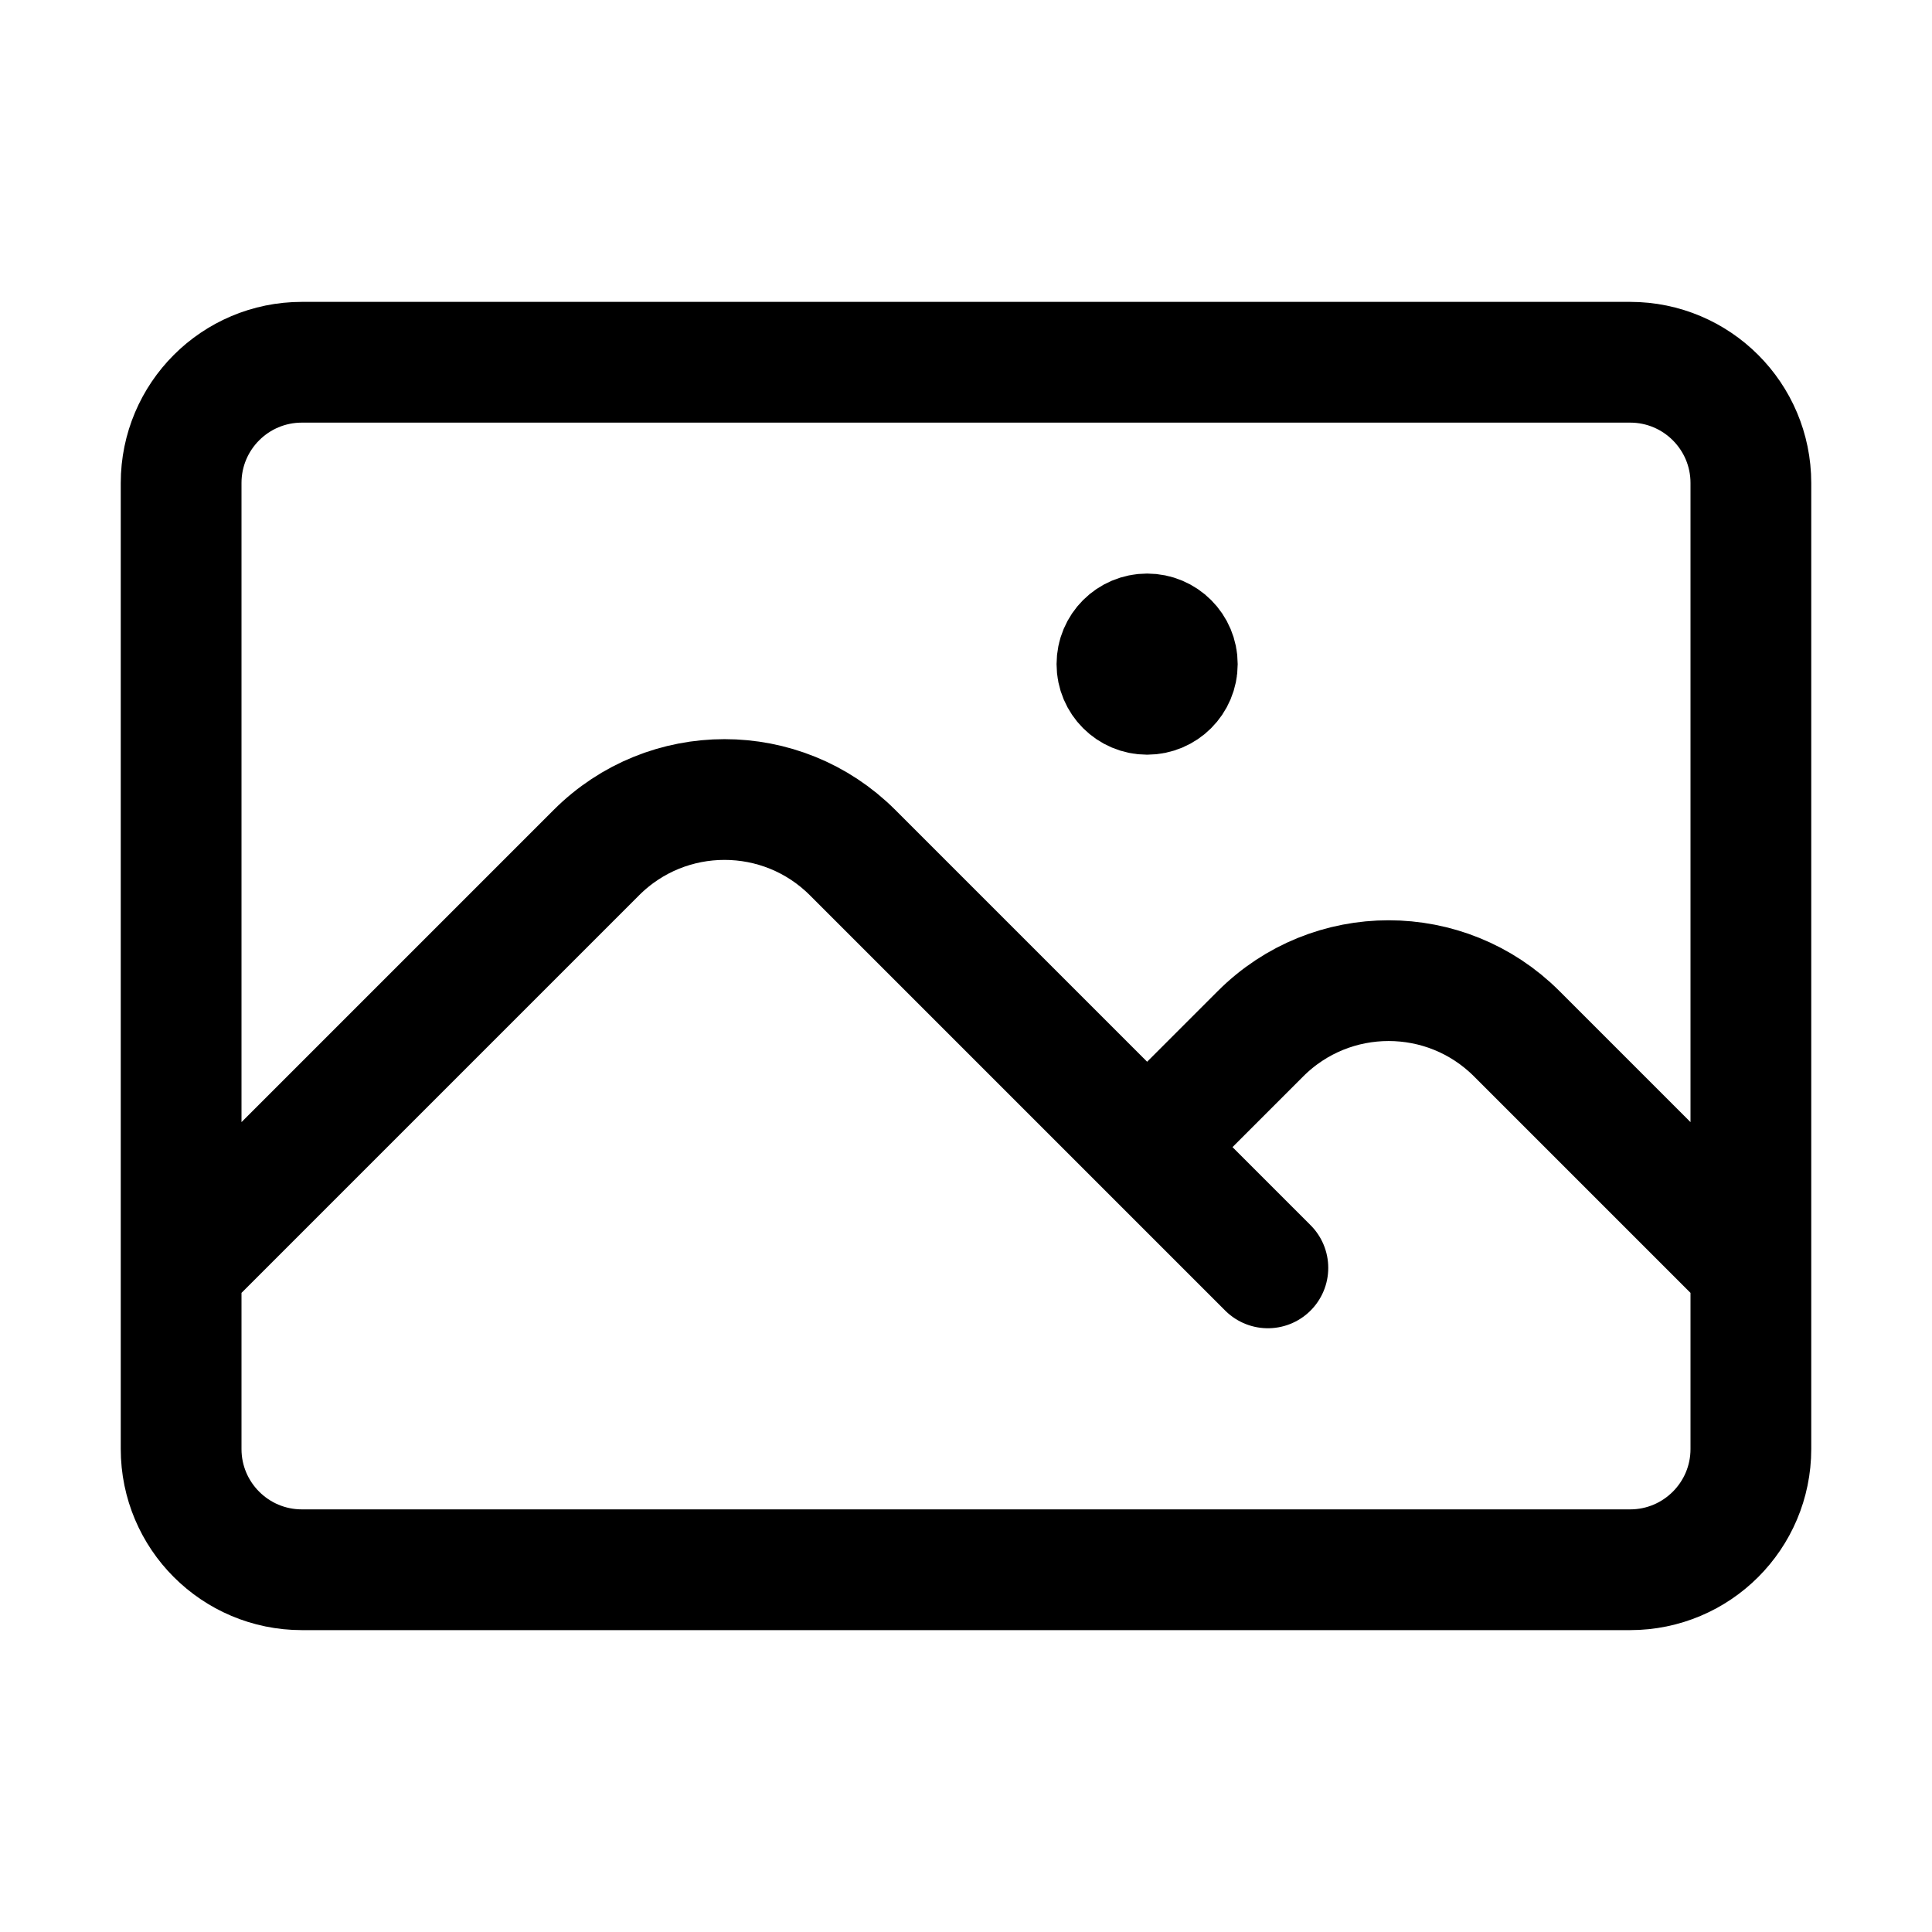
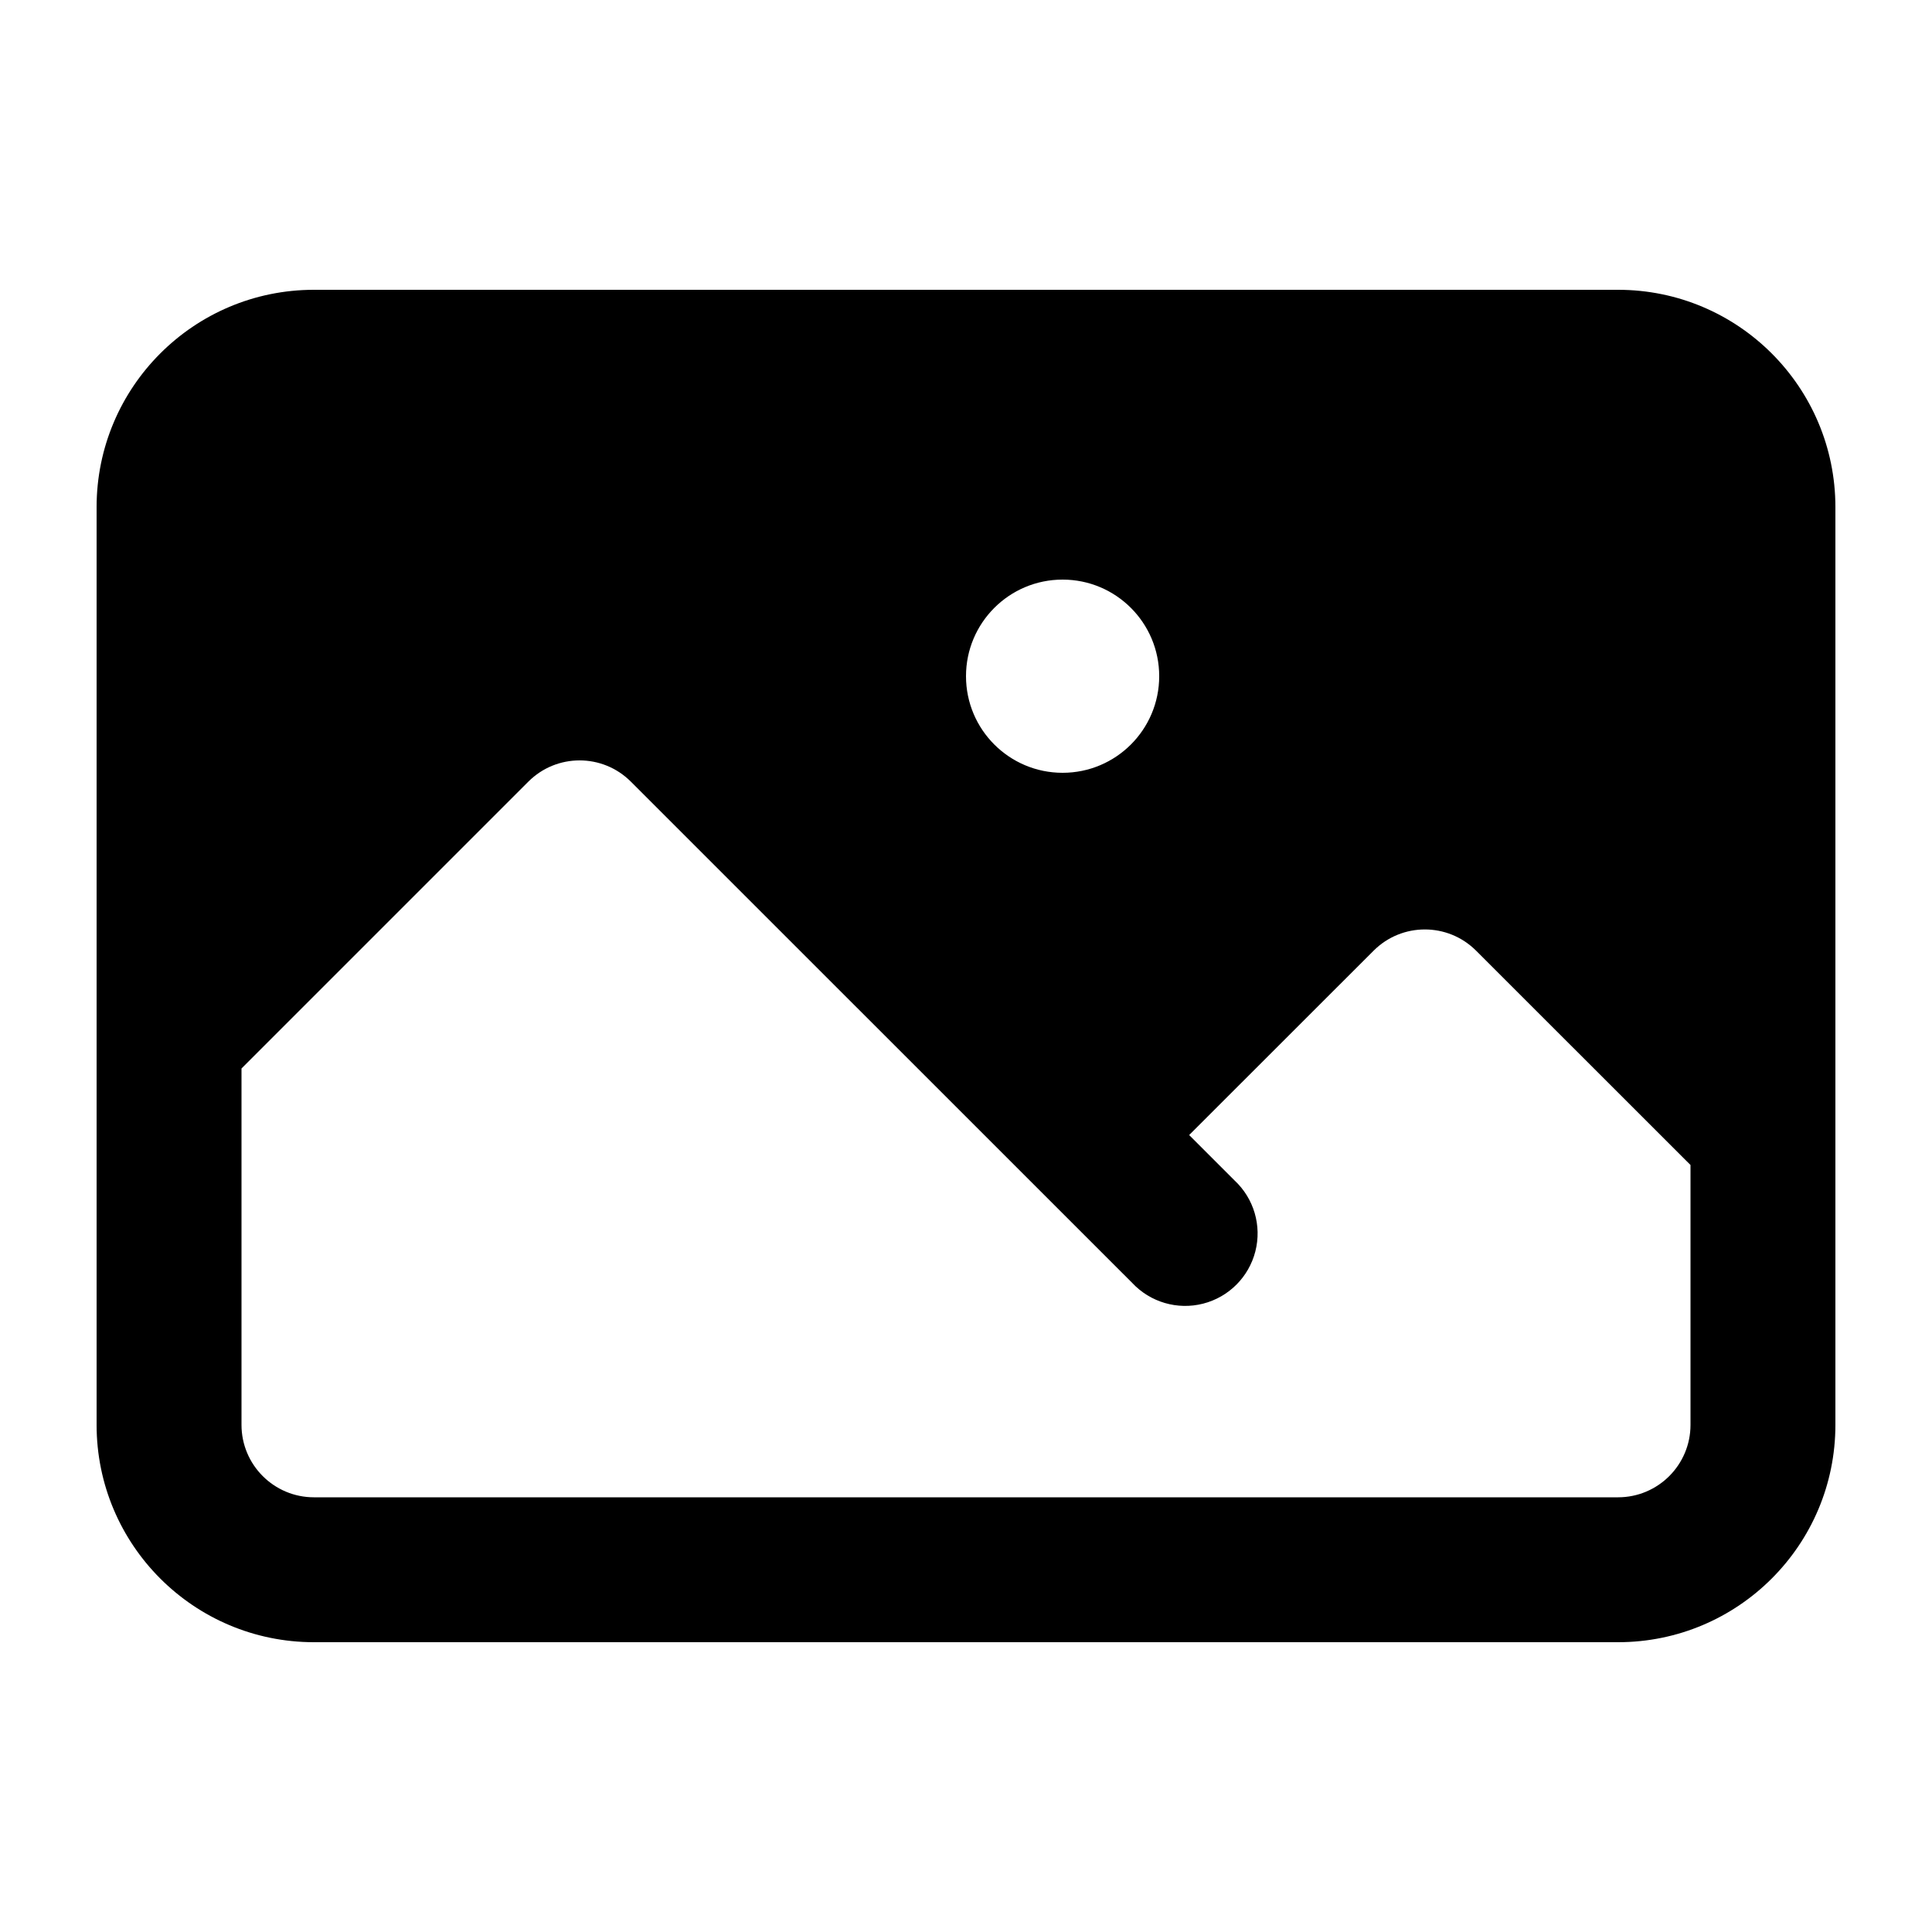
- <svg xmlns="http://www.w3.org/2000/svg" fill="none" viewBox="0 0 24 24" stroke-width="1.5" stroke="currentColor">
-   <path stroke-linecap="round" stroke-linejoin="round" d="m2.25 15.75 5.159-5.159a2.25 2.25 0 0 1 3.182 0l5.159 5.159m-1.5-1.5 1.409-1.409a2.25 2.25 0 0 1 3.182 0l2.909 2.909m-18 3.75h16.5a1.5 1.5 0 0 0 1.5-1.5V6a1.5 1.5 0 0 0-1.5-1.5H3.75A1.5 1.5 0 0 0 2.25 6v12a1.5 1.5 0 0 0 1.5 1.5Zm10.5-11.25h.008v.008h-.008V8.25Zm.375 0a.375.375 0 1 1-.75 0 .375.375 0 0 1 .75 0Z" />
+ <svg xmlns="http://www.w3.org/2000/svg" viewBox="0 0 20 20" fill="currentColor" class="size-5">
+   <path fill-rule="evenodd" d="M1 5.25A2.25 2.25 0 0 1 3.25 3h13.5A2.25 2.25 0 0 1 19 5.25v9.5A2.25 2.25 0 0 1 16.75 17H3.25A2.25 2.25 0 0 1 1 14.75v-9.5Zm1.5 5.81v3.69c0 .414.336.75.75.75h13.5a.75.75 0 0 0 .75-.75v-2.69l-2.22-2.219a.75.75 0 0 0-1.06 0l-1.91 1.909.47.47a.75.75 0 1 1-1.06 1.06L6.53 8.091a.75.75 0 0 0-1.06 0l-2.97 2.97ZM12 7a1 1 0 1 1-2 0 1 1 0 0 1 2 0Z" clip-rule="evenodd" />
</svg>
